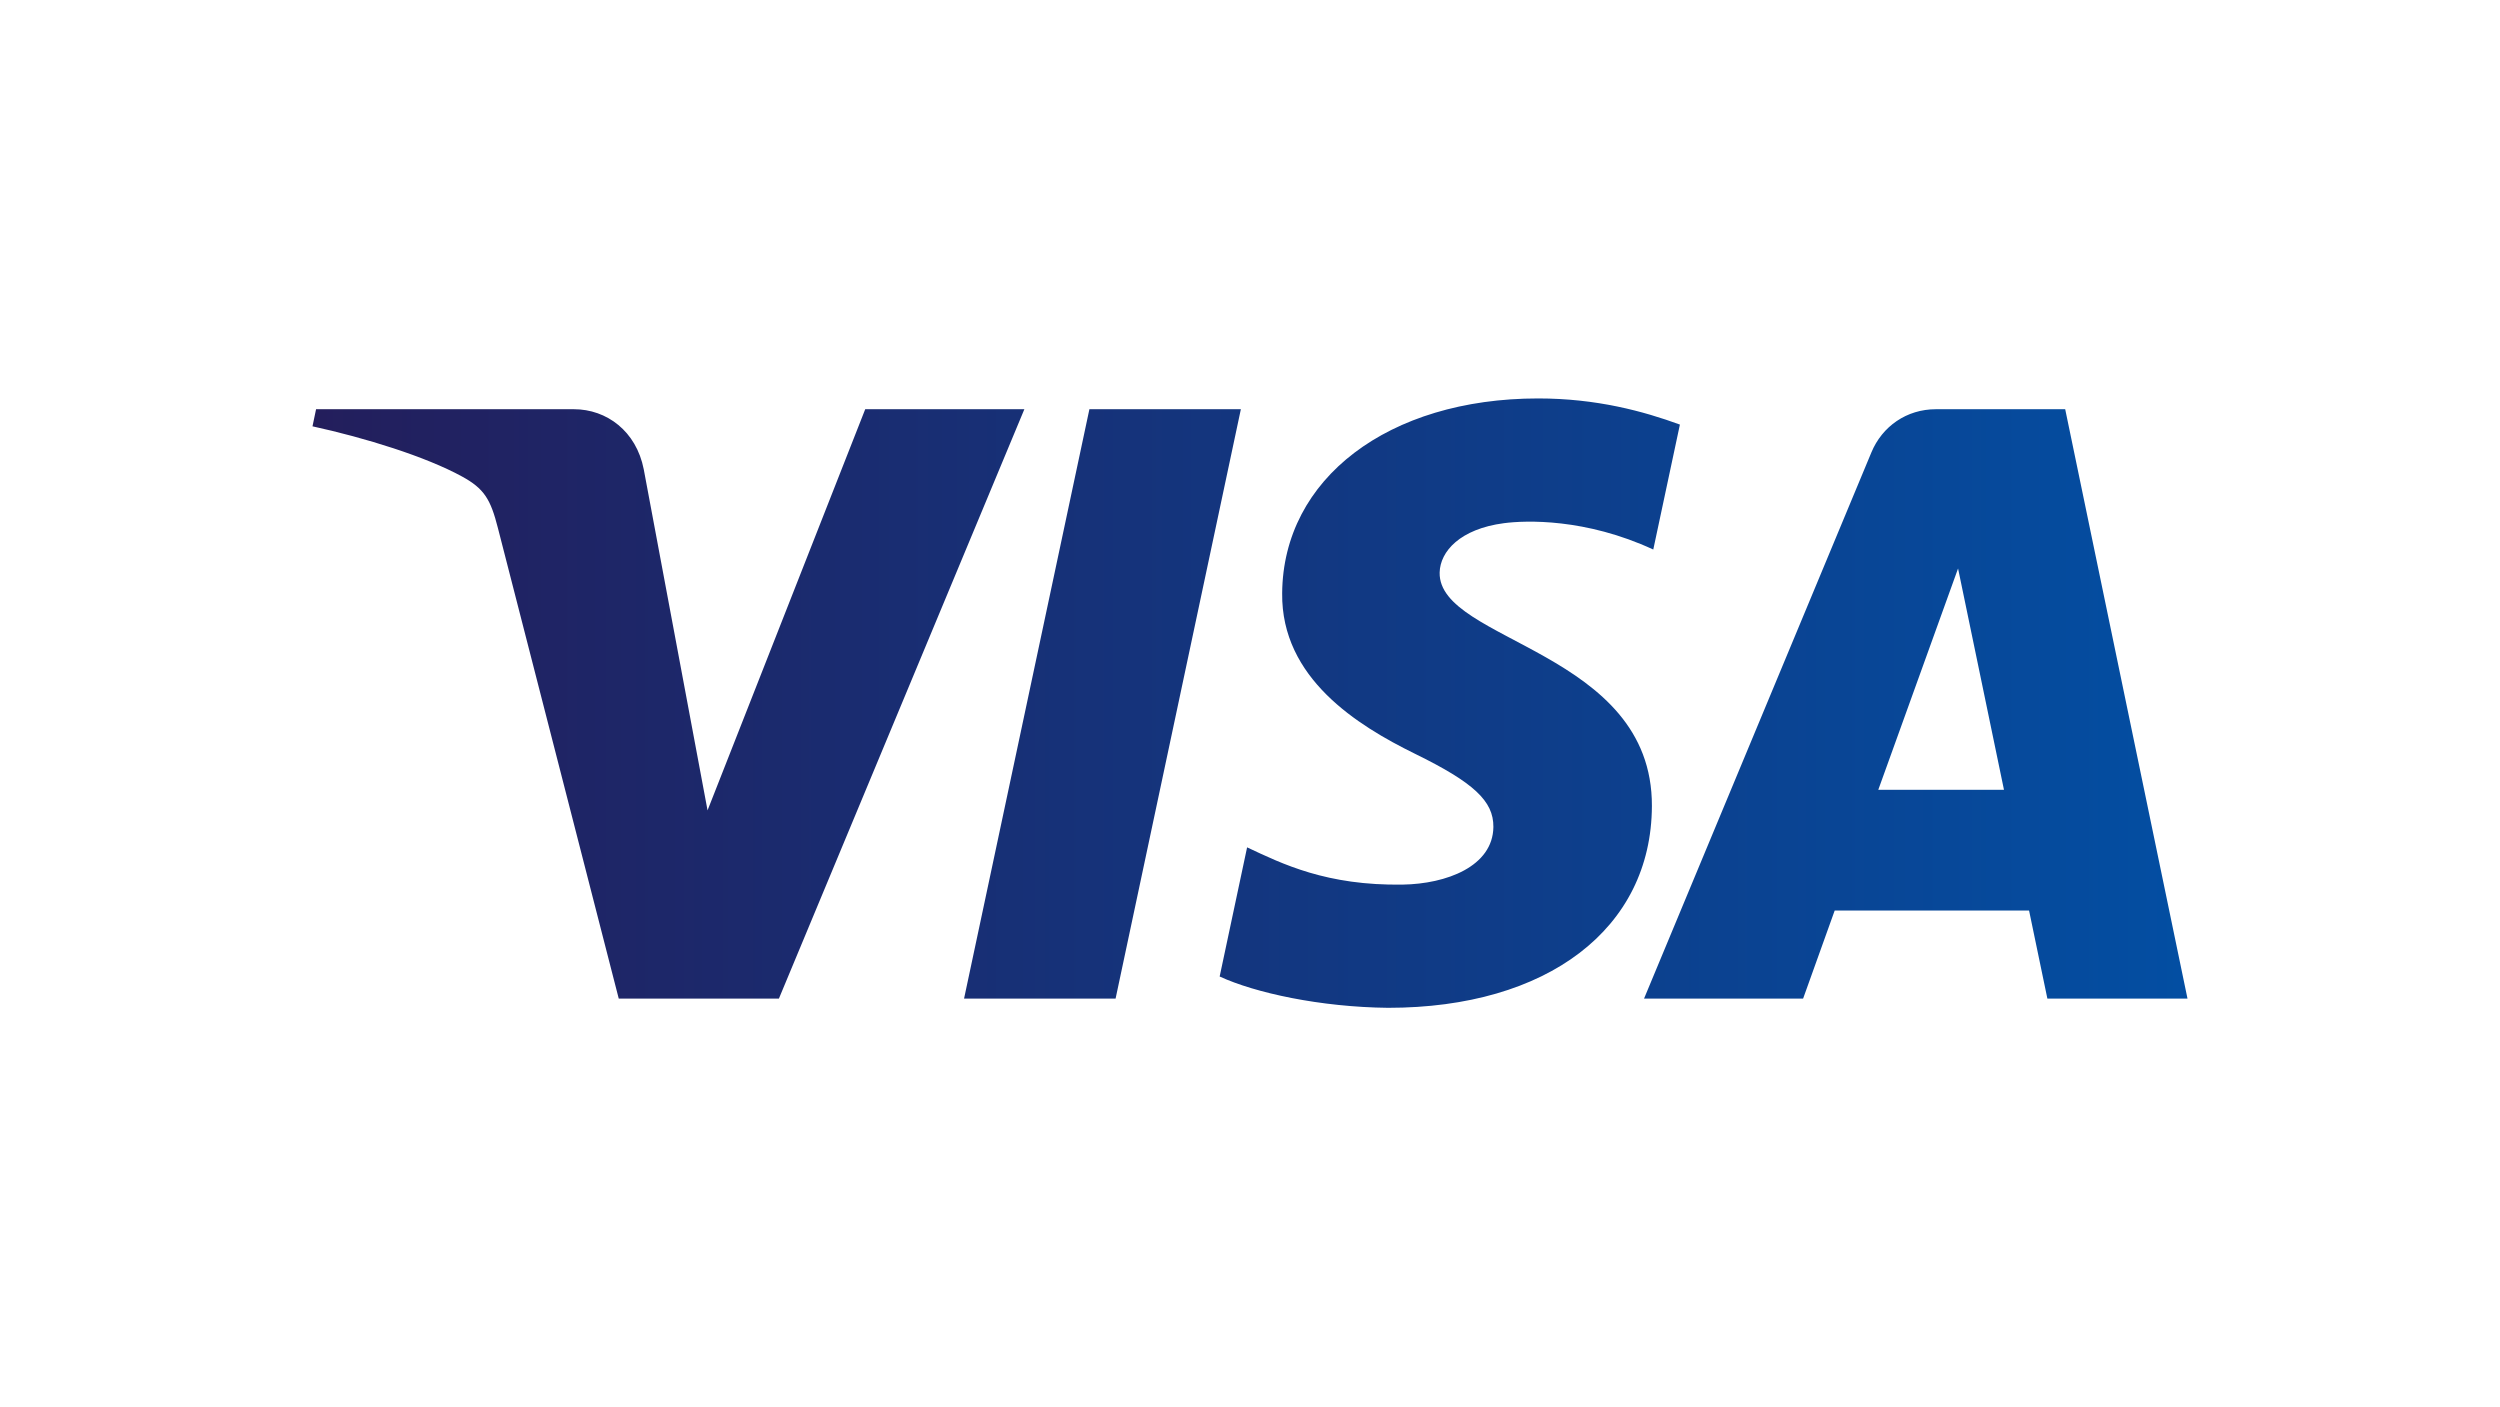
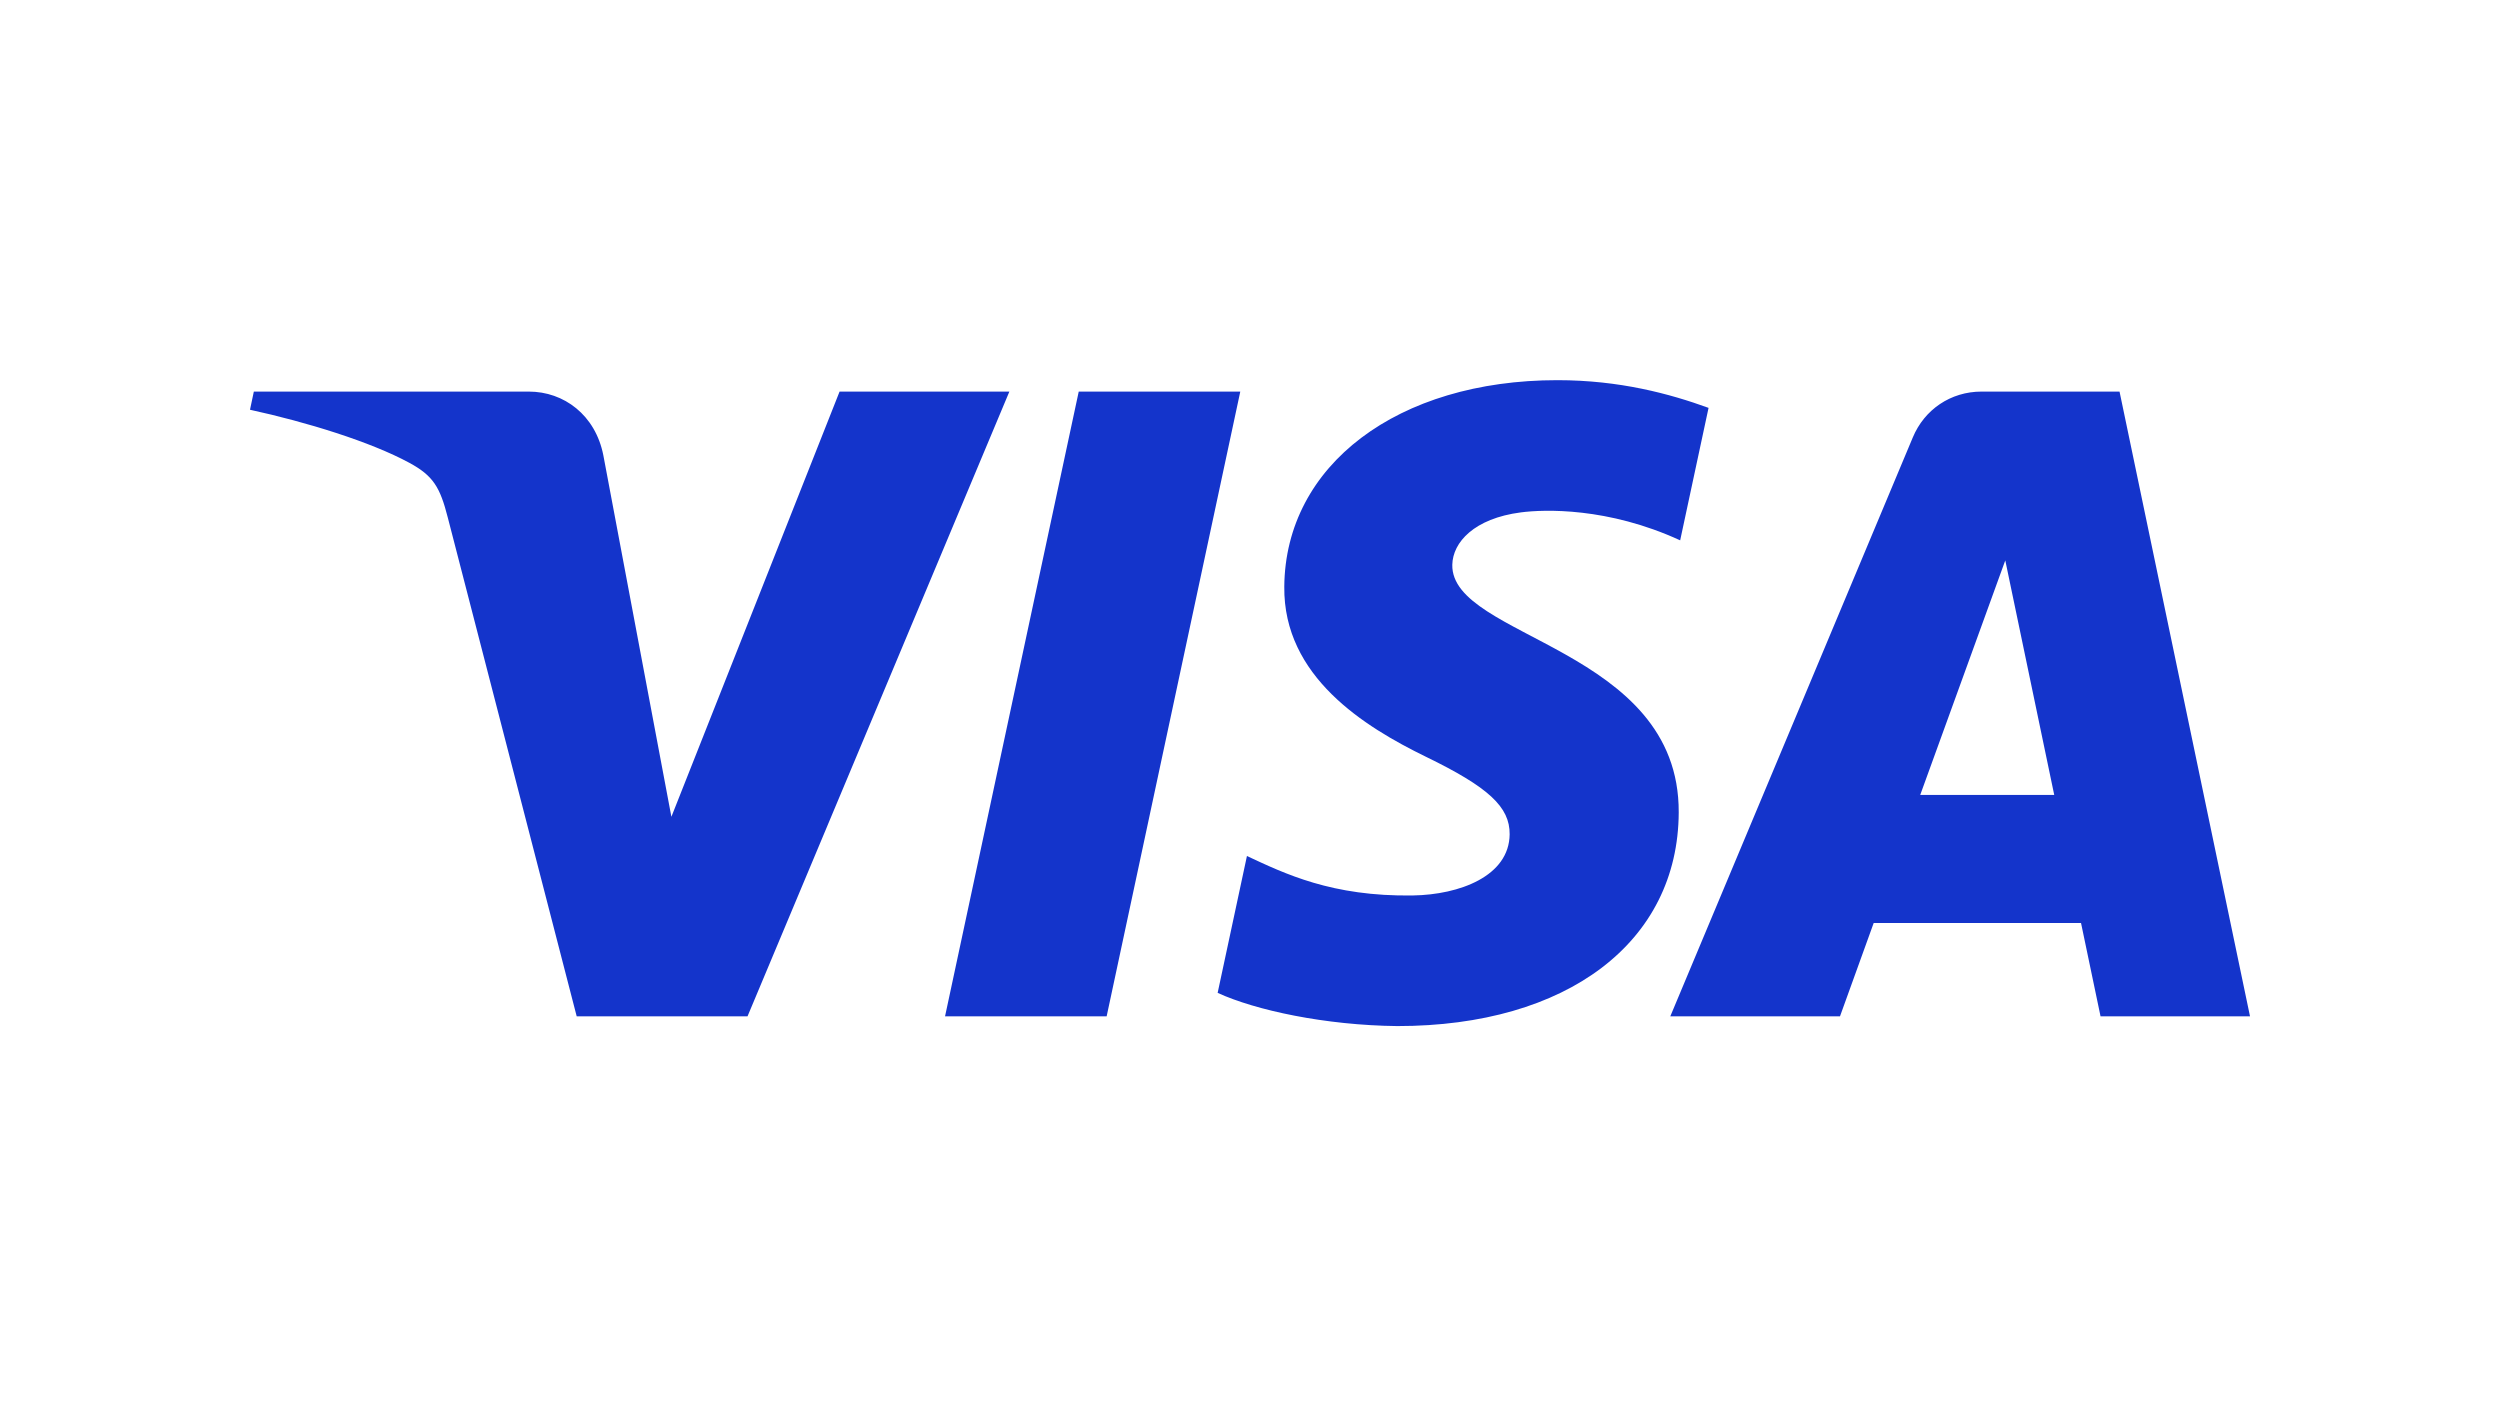
<svg xmlns="http://www.w3.org/2000/svg" height="360" viewBox="0 0 640 360" width="640">
-   <linearGradient id="a" x1="0%" y1="50.002%" y2="50.002%">
-     <stop offset="0" stop-color="#231e5c" />
-     <stop offset="1" stop-color="#034ea2" />
-   </linearGradient>
-   <path d="m237.661 164.76-32.072 150.883h-38.79l32.087-150.883zm163.181 97.422 20.421-56.654 11.753 56.654zm43.287 53.461h35.871l-31.309-150.883h-33.109c-7.446 0-13.728 4.354-16.51 11.065l-58.199 139.818h40.721l8.086-22.544h49.761zm-101.242-49.264c.176-39.818-54.718-42.017-54.337-59.808.122-5.412 5.241-11.164 16.452-12.635 5.549-.733 20.871-1.299 38.237 6.745l6.815-31.99c-9.338-3.415-21.346-6.691-36.286-6.691-38.335 0-65.322 20.512-65.533 49.875-.259 21.732 19.253 33.84 33.954 41.068 15.107 7.395 20.172 12.138 20.118 18.745-.112 10.13-12.056 14.598-23.218 14.77-19.497.305-30.82-5.304-39.831-9.535l-7.026 33.063c9.054 4.187 25.785 7.838 43.126 8.015 40.75 0 67.405-20.246 67.527-51.621zm-160.649-101.619-62.839 150.883h-40.999l-30.923-120.418c-1.882-7.415-3.505-10.13-9.216-13.25-9.323-5.097-24.719-9.875-38.262-12.836l.914-4.379h66.002c8.404 0 15.972 5.629 17.884 15.38l16.334 87.311 40.364-102.691z" fill="url(#a)" fill-rule="evenodd" transform="translate(80 -60)" />
+   <path d="m258.399 100.246-67.032 159.93h-43.733l-32.986-127.631c-2.003-7.861-3.744-10.741-9.835-14.053-9.944-5.395-26.365-10.456-40.813-13.597l.981-4.648h70.397c8.973 0 17.04 5.973 19.077 16.307l17.421 92.543 43.056-108.853h43.466zm171.354 107.714c.176-42.21-58.368-44.536-57.965-63.392.125-5.739 5.589-11.84 17.549-13.397 5.928-.776 22.261-1.368 40.786 7.157l7.267-33.914c-9.955-3.613-22.763-7.091-38.698-7.091-40.893 0-69.672 21.739-69.914 52.866-.264 23.024 20.541 35.872 36.216 43.522 16.125 7.835 21.536 12.869 21.475 19.877-.115 10.728-12.861 15.464-24.773 15.651-20.795.32-32.861-5.627-42.48-10.099l-7.499 35.037c9.667 4.435 27.509 8.304 46.008 8.499 43.464 0 71.896-21.469 72.029-54.717m107.983 52.216h38.264l-33.4-159.93h-35.317c-7.941 0-14.64 4.624-17.605 11.733l-62.082 148.197h43.442l8.624-23.888h53.08zm-46.162-56.666 21.776-60.048 12.533 60.048zm-174.063-103.263-34.21 159.93h-41.37l34.224-159.93z" fill="#1434cb" stroke-width=".267" />
</svg>
